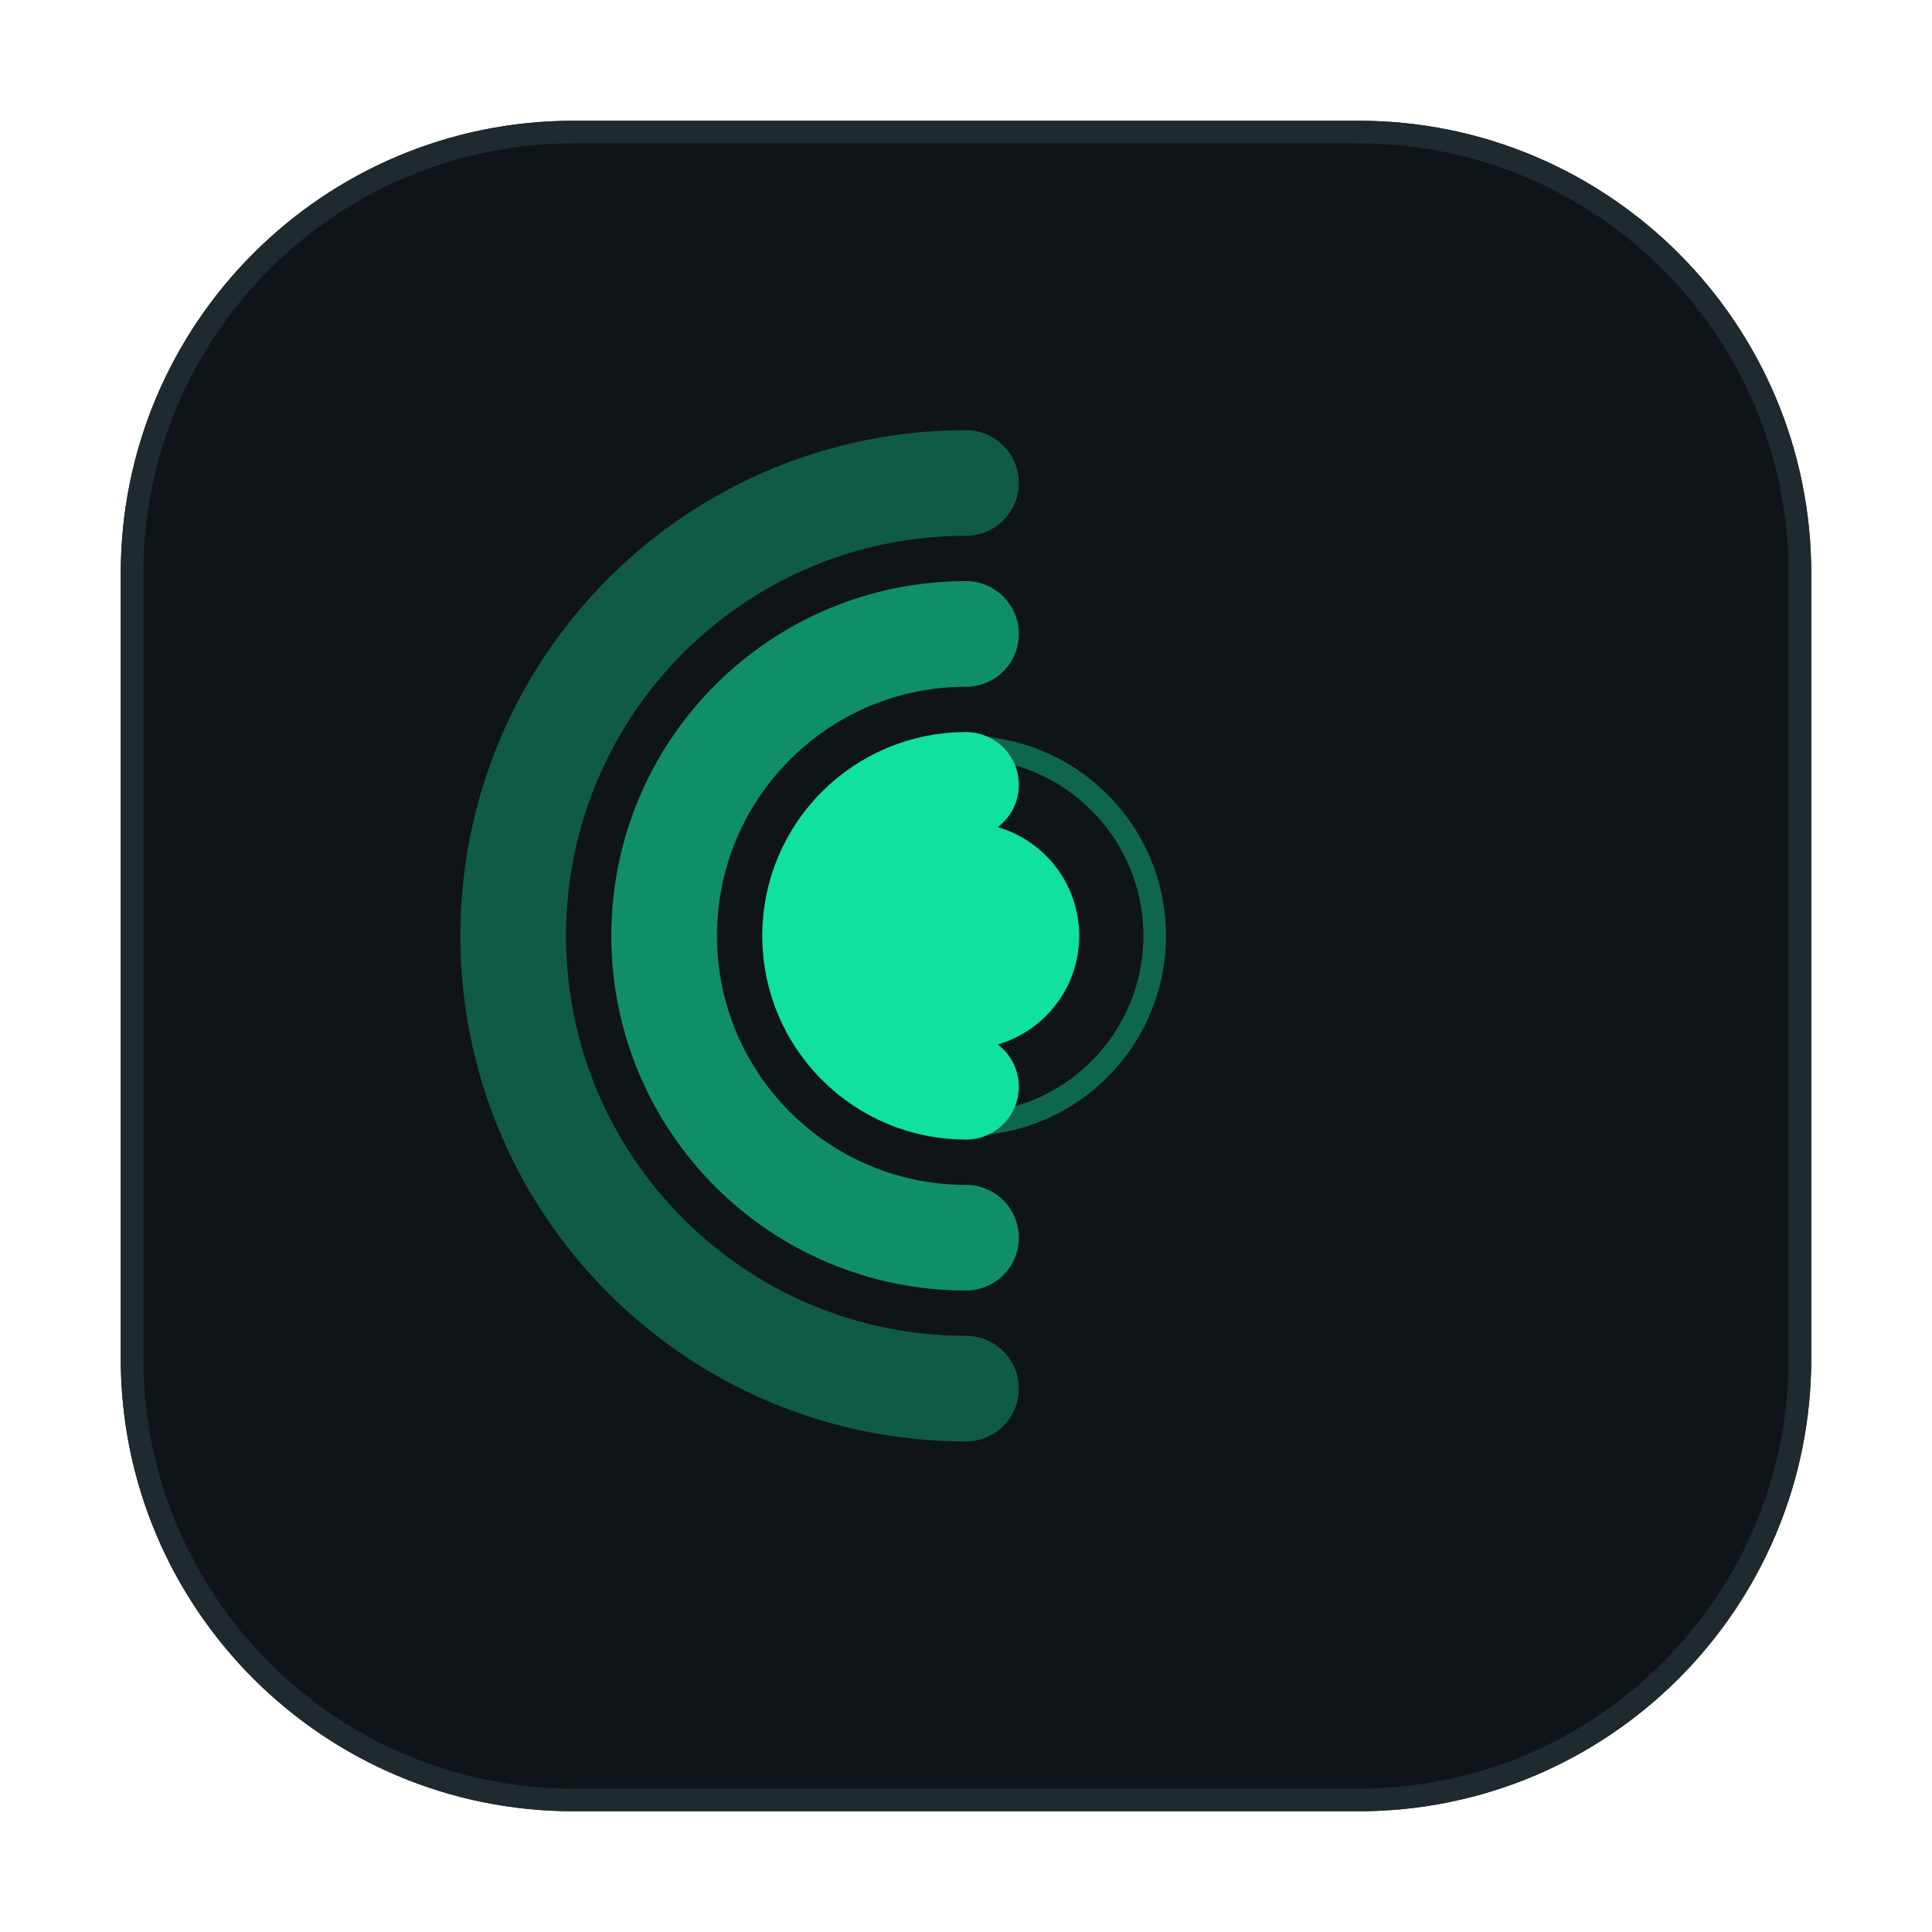
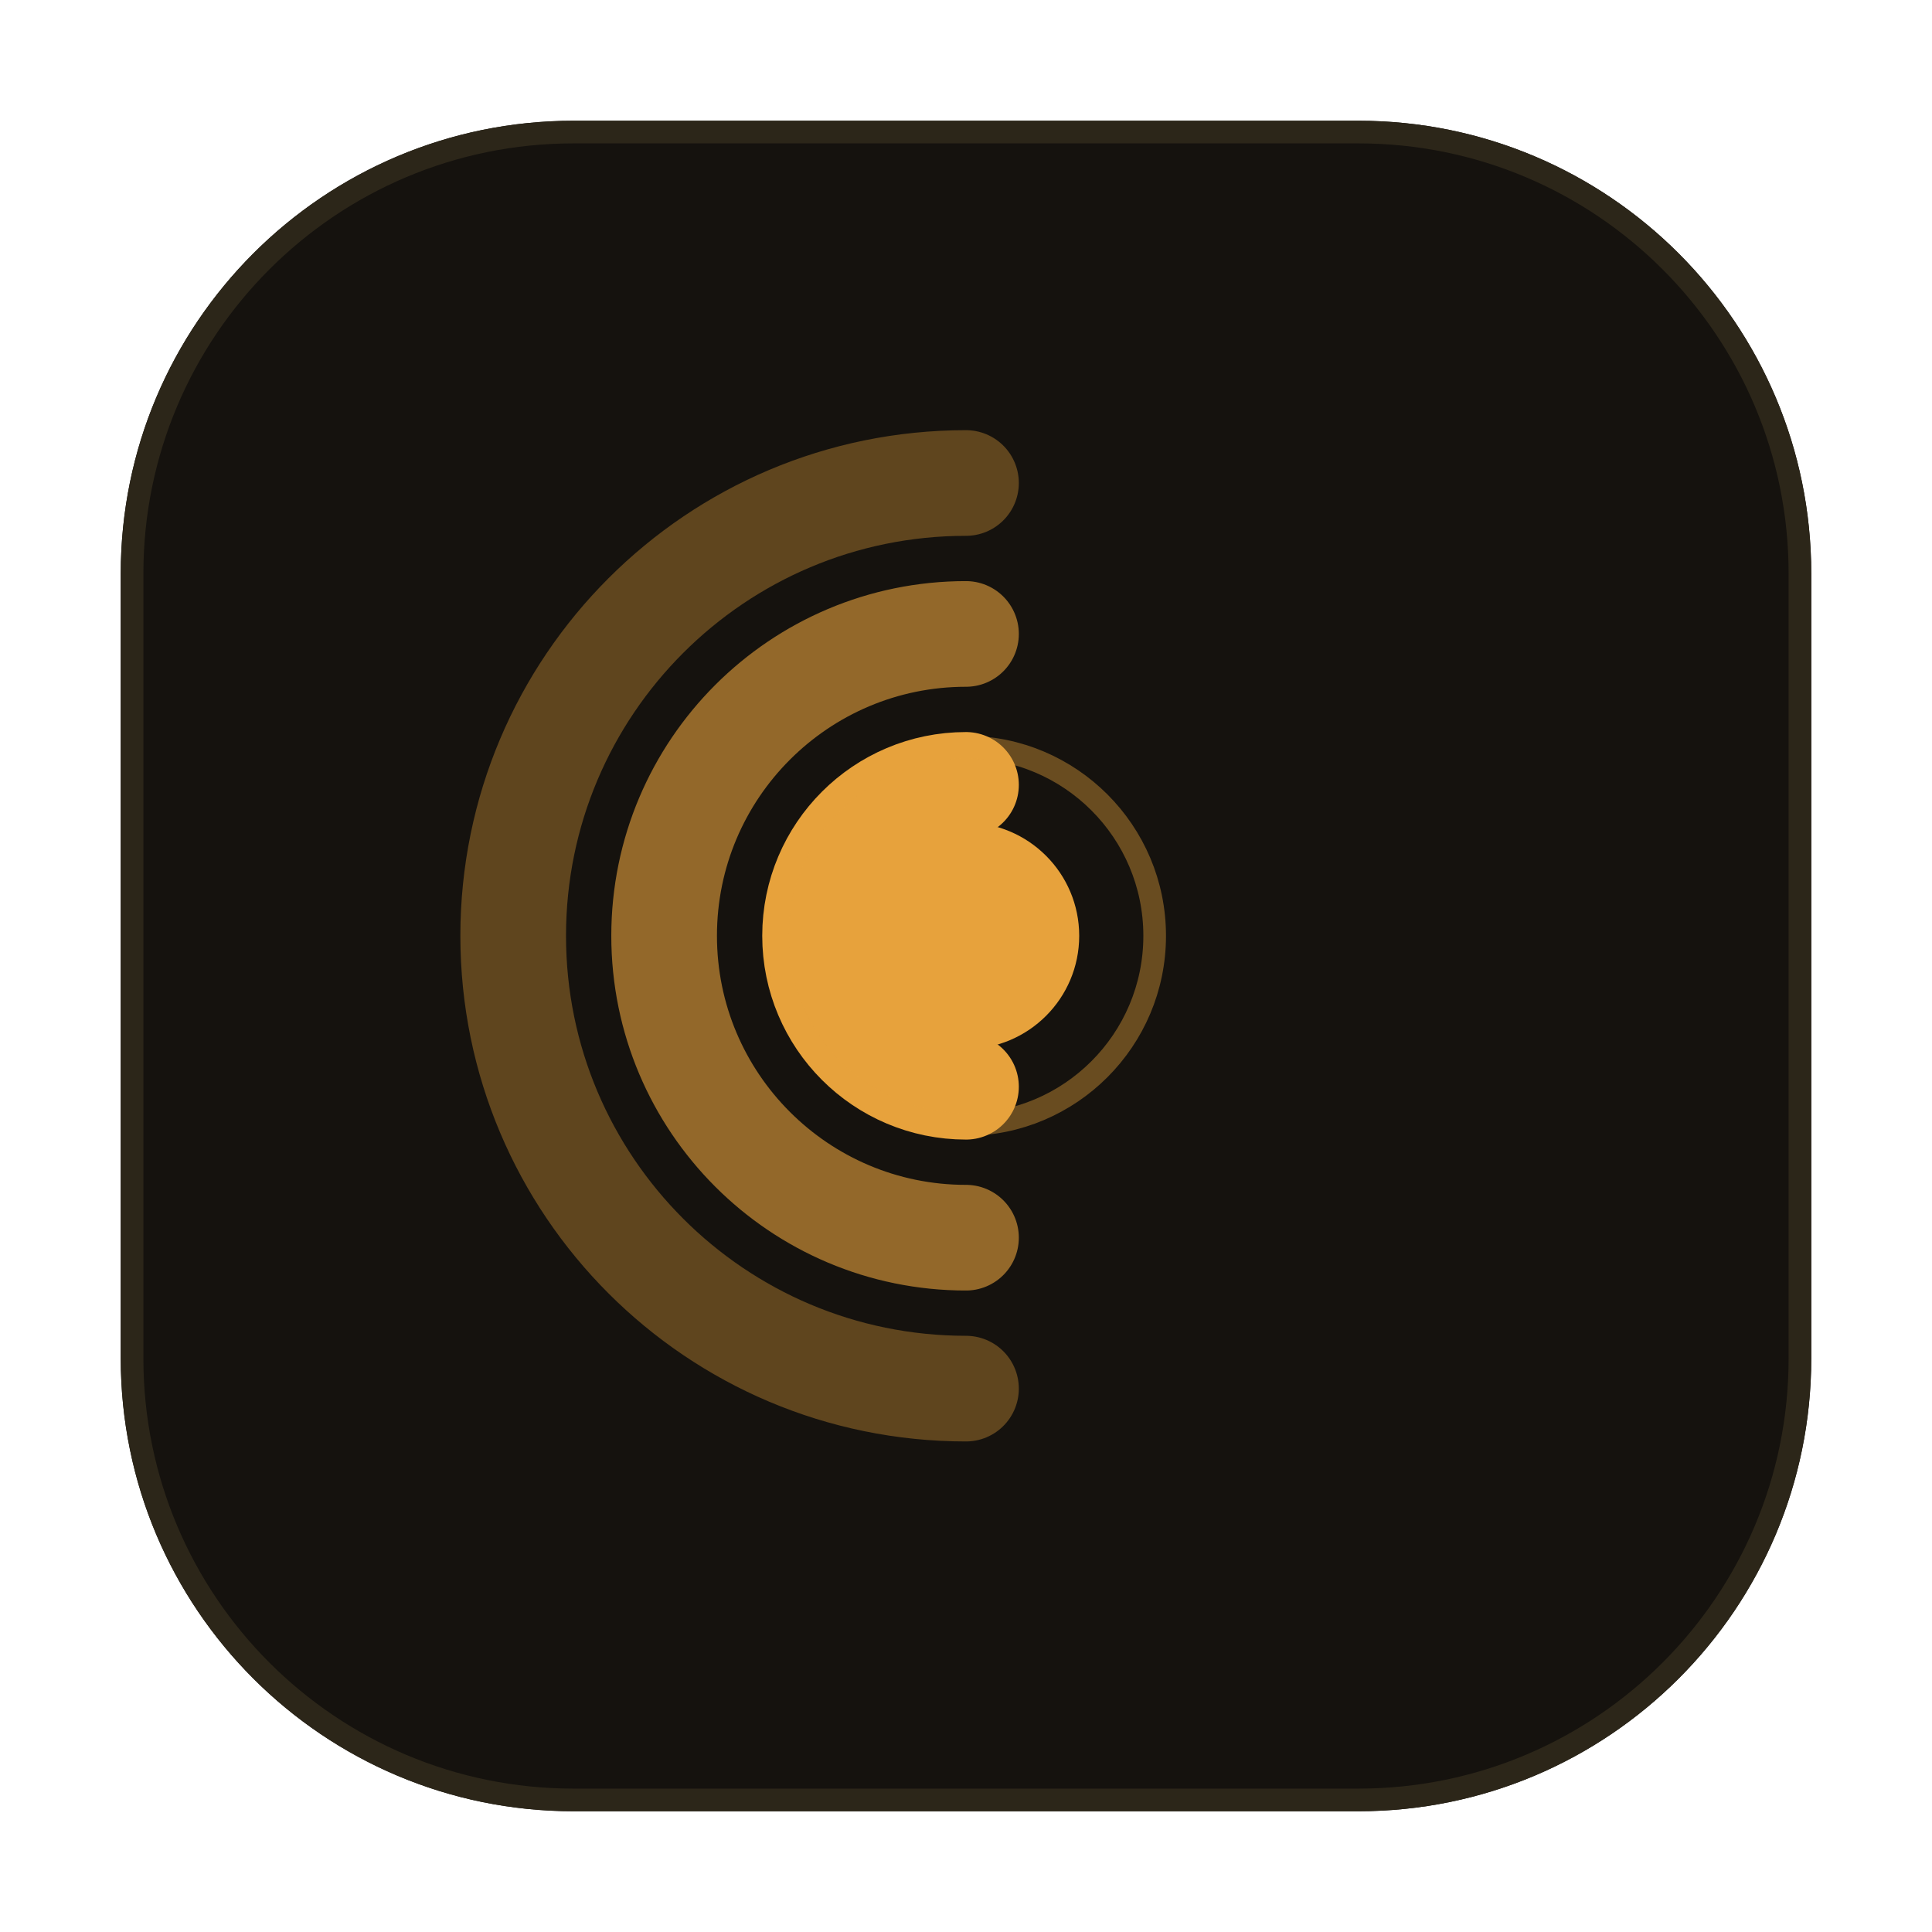
<svg xmlns="http://www.w3.org/2000/svg" width="128" height="128" viewBox="0 0 128 128" role="img" aria-label="LockIt">
-   <rect x="8" y="8" width="112" height="112" rx="30" fill="#0E1417" />
-   <rect x="8.75" y="8.75" width="110.5" height="110.5" rx="29.25" fill="none" stroke="#1E2A2E" stroke-width="1.5" />
-   <g fill="none" stroke="#10E0A0" stroke-linecap="round">
+   <rect x="8" y="8" width="112" height="112" rx="30" fill="#15120E" />
+   <rect x="8.75" y="8.75" width="110.5" height="110.5" rx="29.25" fill="none" stroke="#2C2619" stroke-width="1.5" />
+   <g fill="none" stroke="#E7A23C" stroke-linecap="round">
    <path d="M64 92 A 30 30 0 0 1 64 32" stroke-width="7" opacity="0.35" />
    <path d="M64 82 A 20 20 0 0 1 64 42" stroke-width="7" opacity="0.6" />
    <path d="M64 72 A 10 10 0 0 1 64 52" stroke-width="7" opacity="1" />
  </g>
-   <circle cx="64" cy="62" r="7.5" fill="#10E0A0" />
-   <circle cx="64" cy="62" r="12.5" fill="none" stroke="#10E0A0" stroke-width="1.5" opacity="0.4" />
+   <circle cx="64" cy="62" r="7.5" fill="#E7A23C" />
+   <circle cx="64" cy="62" r="12.5" fill="none" stroke="#E7A23C" stroke-width="1.5" opacity="0.4" />
</svg>
